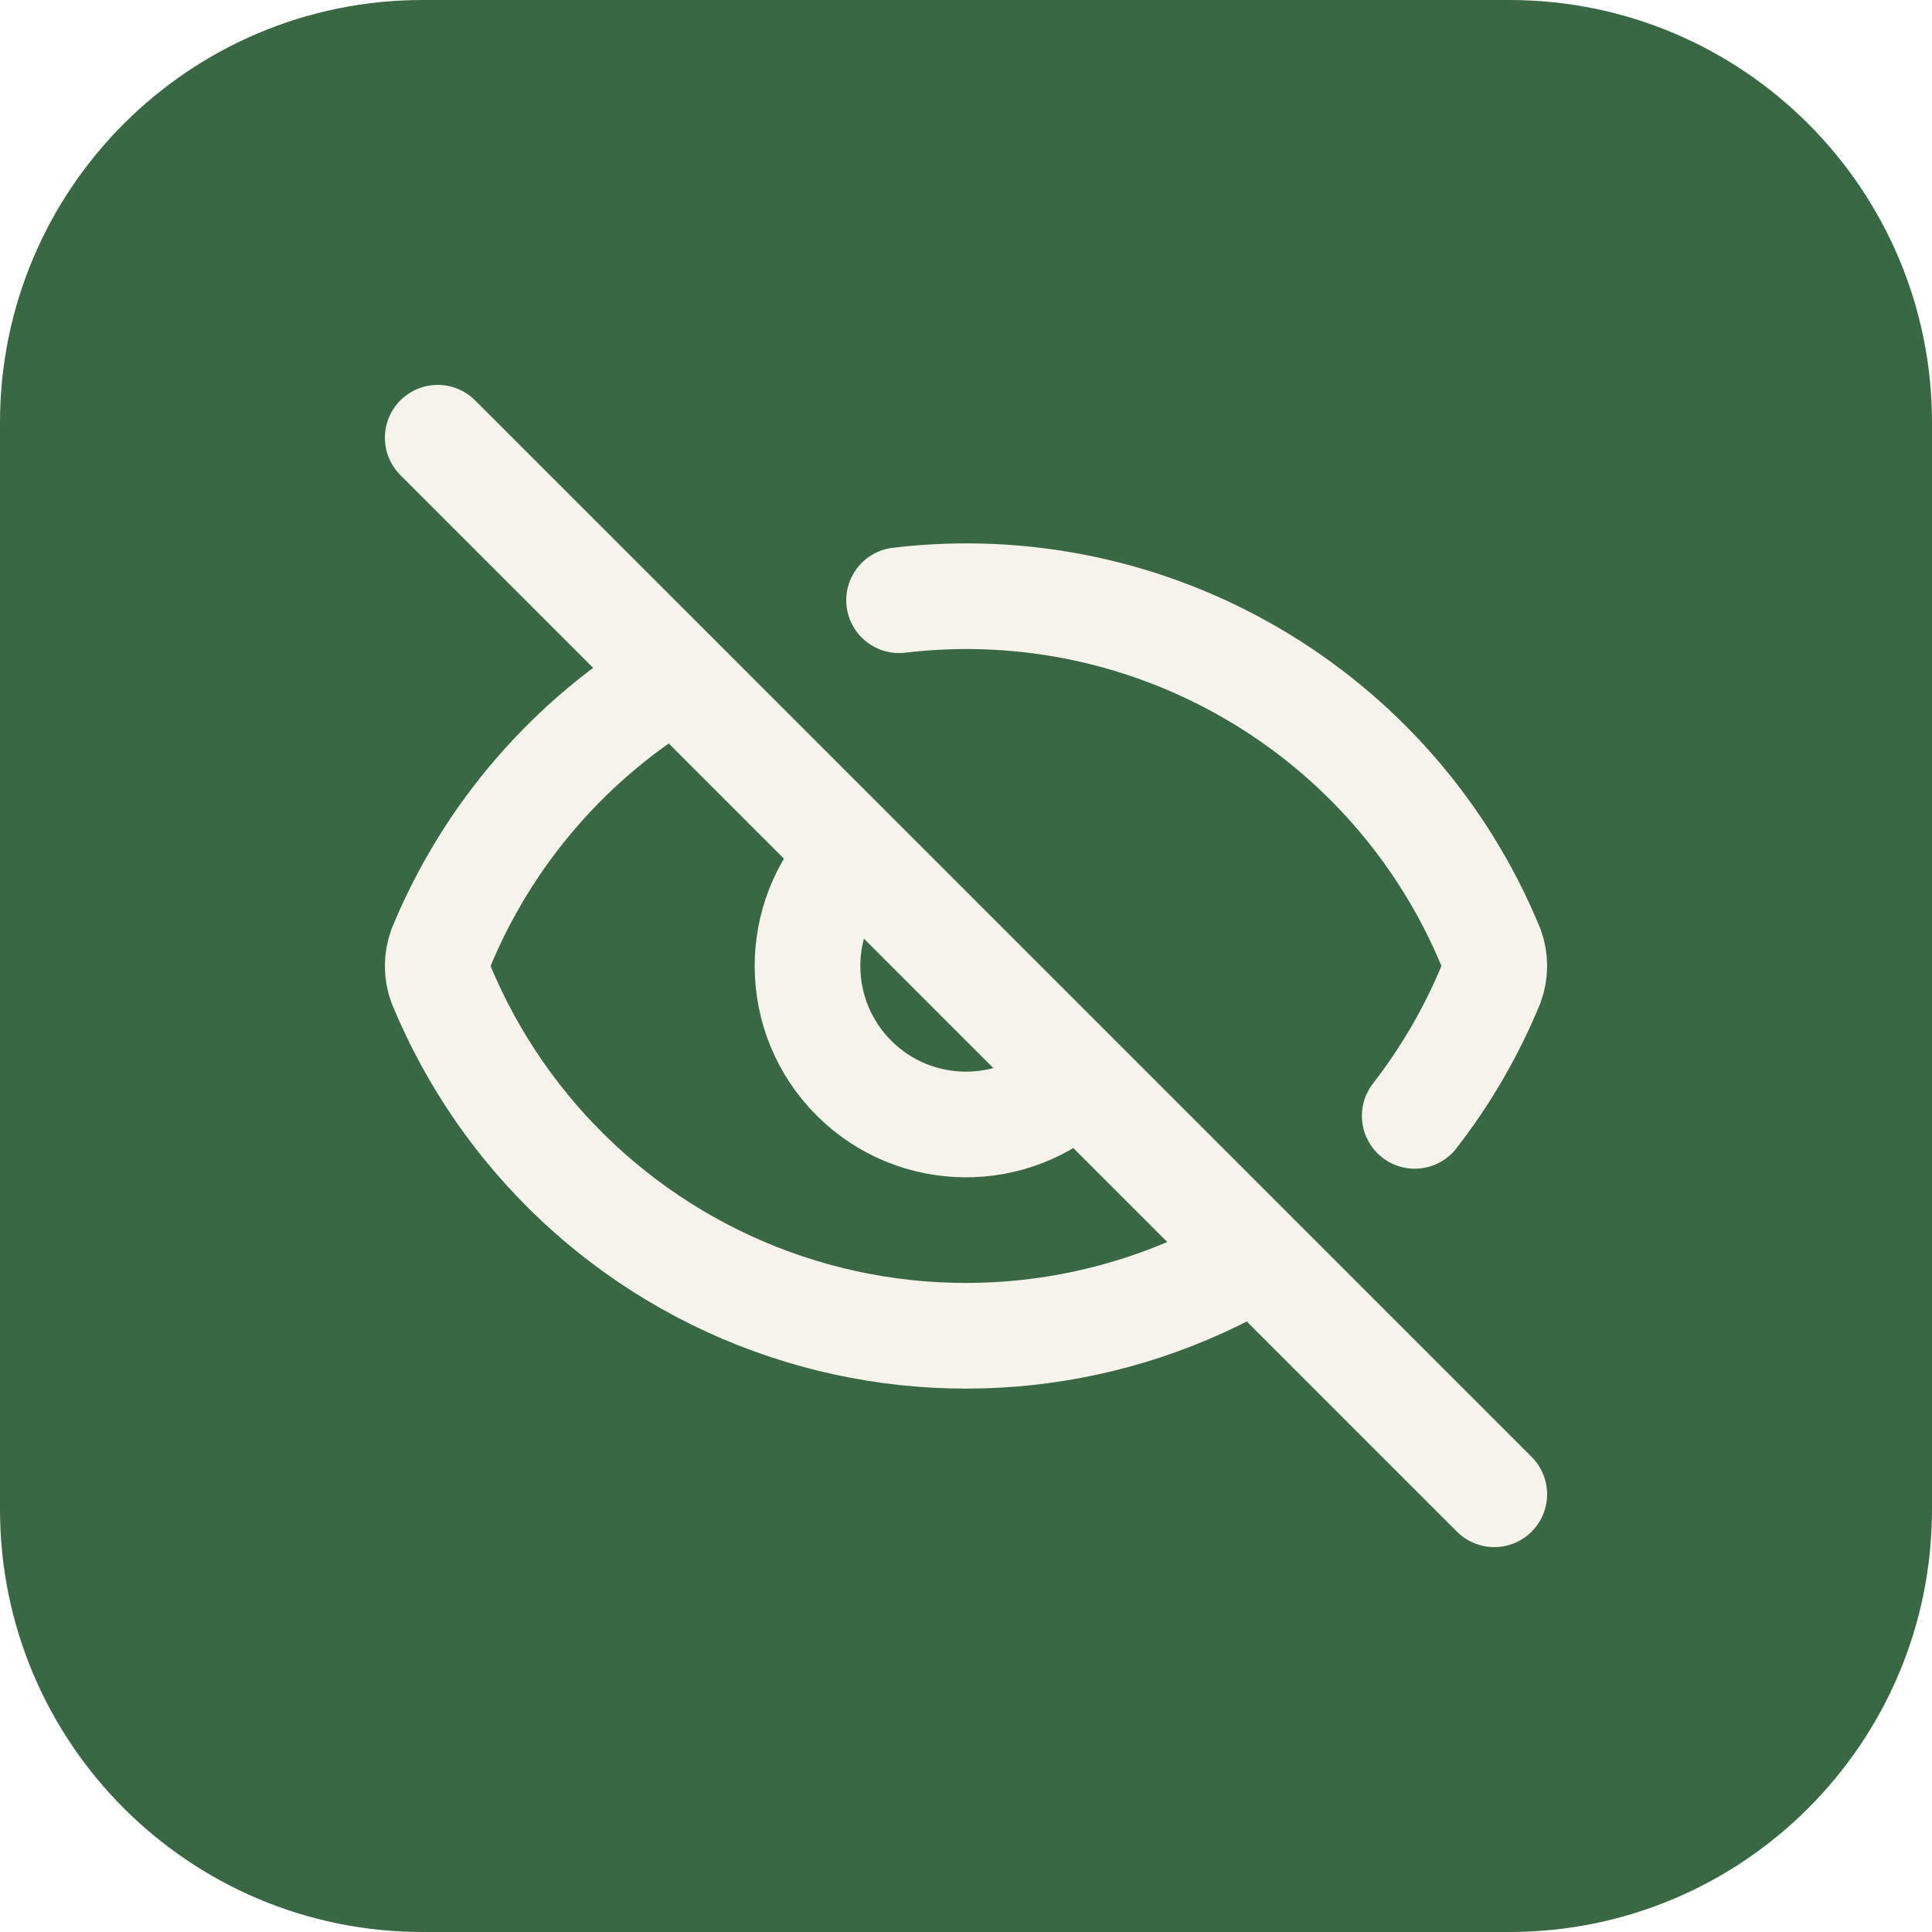
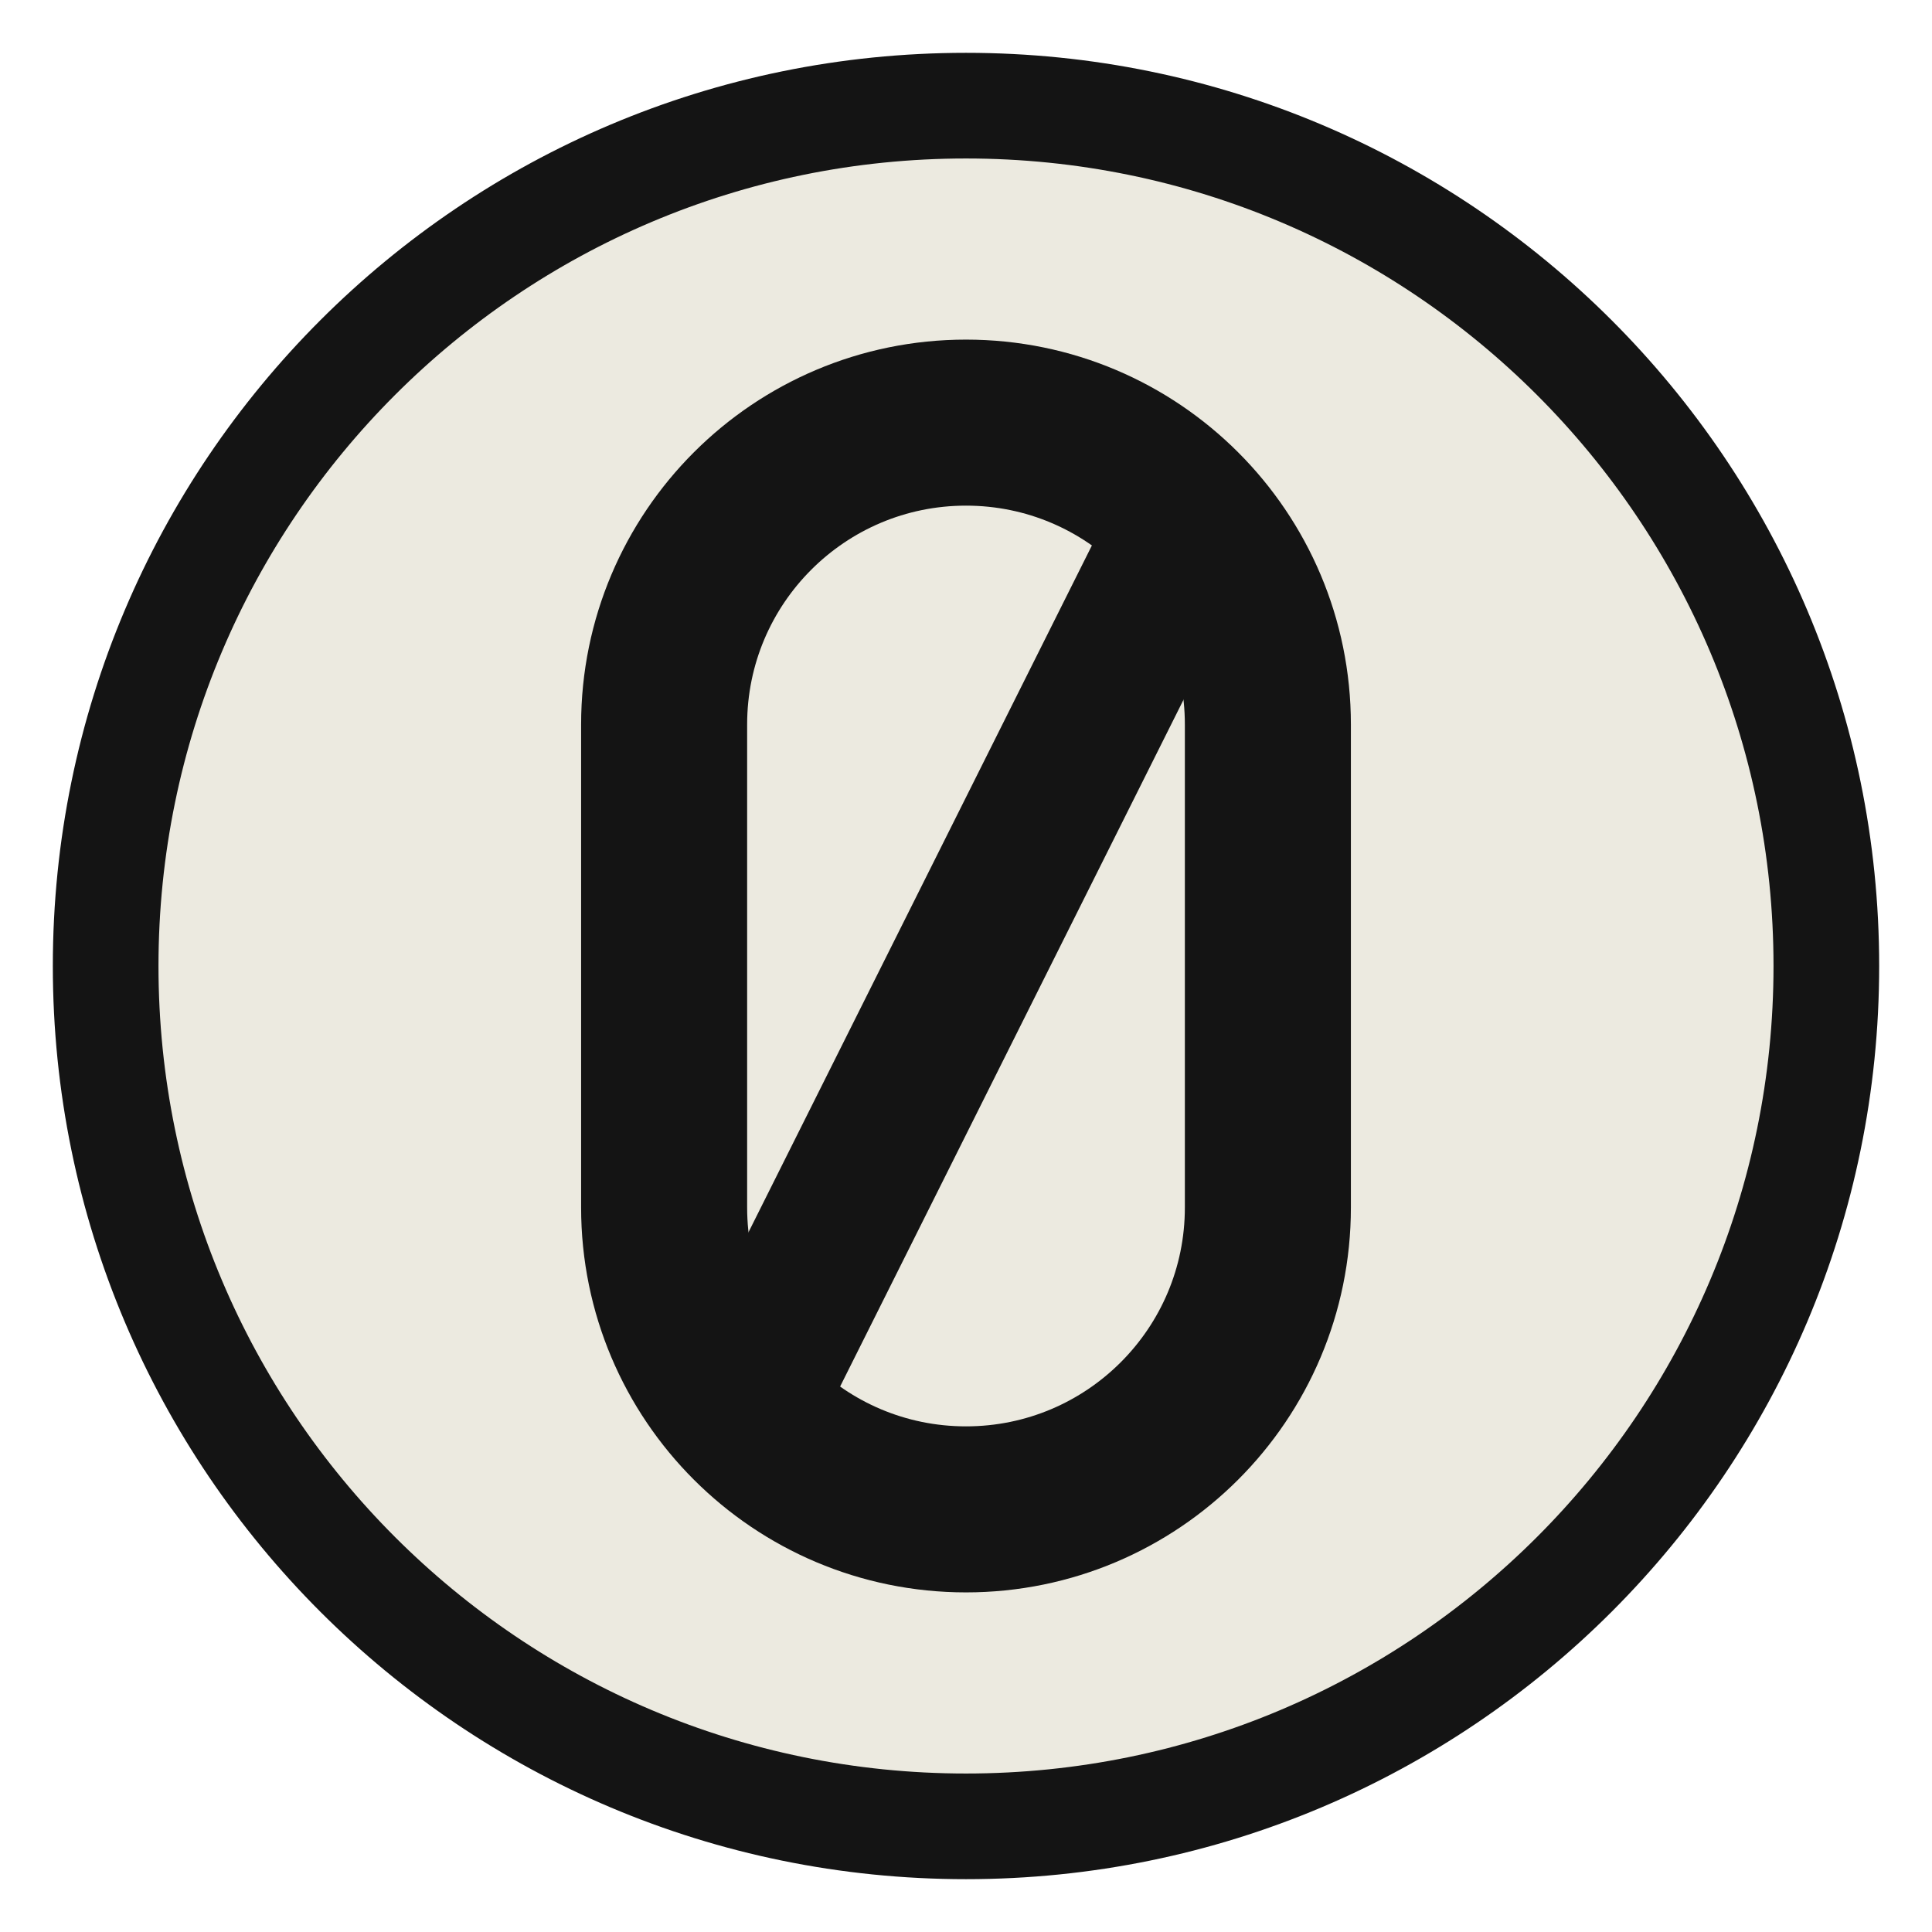
- <svg xmlns="http://www.w3.org/2000/svg" width="128" height="128" viewBox="0 0 128 128">
-   <rect width="128" height="128" rx="28" fill="#3A6744" />
-   <g transform="translate(22 22) scale(3.5)" fill="none" stroke="#F5F3EA" stroke-width="2" stroke-linecap="round" stroke-linejoin="round">
-     <path d="M10.733 5.076a10.744 10.744 0 0 1 11.205 6.575 1 1 0 0 1 0 .696 10.747 10.747 0 0 1-1.444 2.49" />
-     <path d="M14.084 14.158a3 3 0 0 1-4.242-4.242" />
-     <path d="M17.479 17.499a10.75 10.75 0 0 1-15.417-5.151 1 1 0 0 1 0-.696 10.75 10.75 0 0 1 4.446-5.143" />
-     <path d="m2 2 20 20" />
-   </g>
+ <svg xmlns="http://www.w3.org/2000/svg" width="128" height="128" viewBox="0 0 128 128" fill="none" stroke="#141414" stroke-linecap="round" stroke-linejoin="round">
+   <circle cx="64" cy="64" r="57" fill="#ECEAE0" stroke-width="7" />
+   <rect x="44" y="28" width="40" height="72" rx="20" stroke-width="11" />
+   <line x1="78" y1="36" x2="50" y2="92" stroke-width="10" />
</svg>
